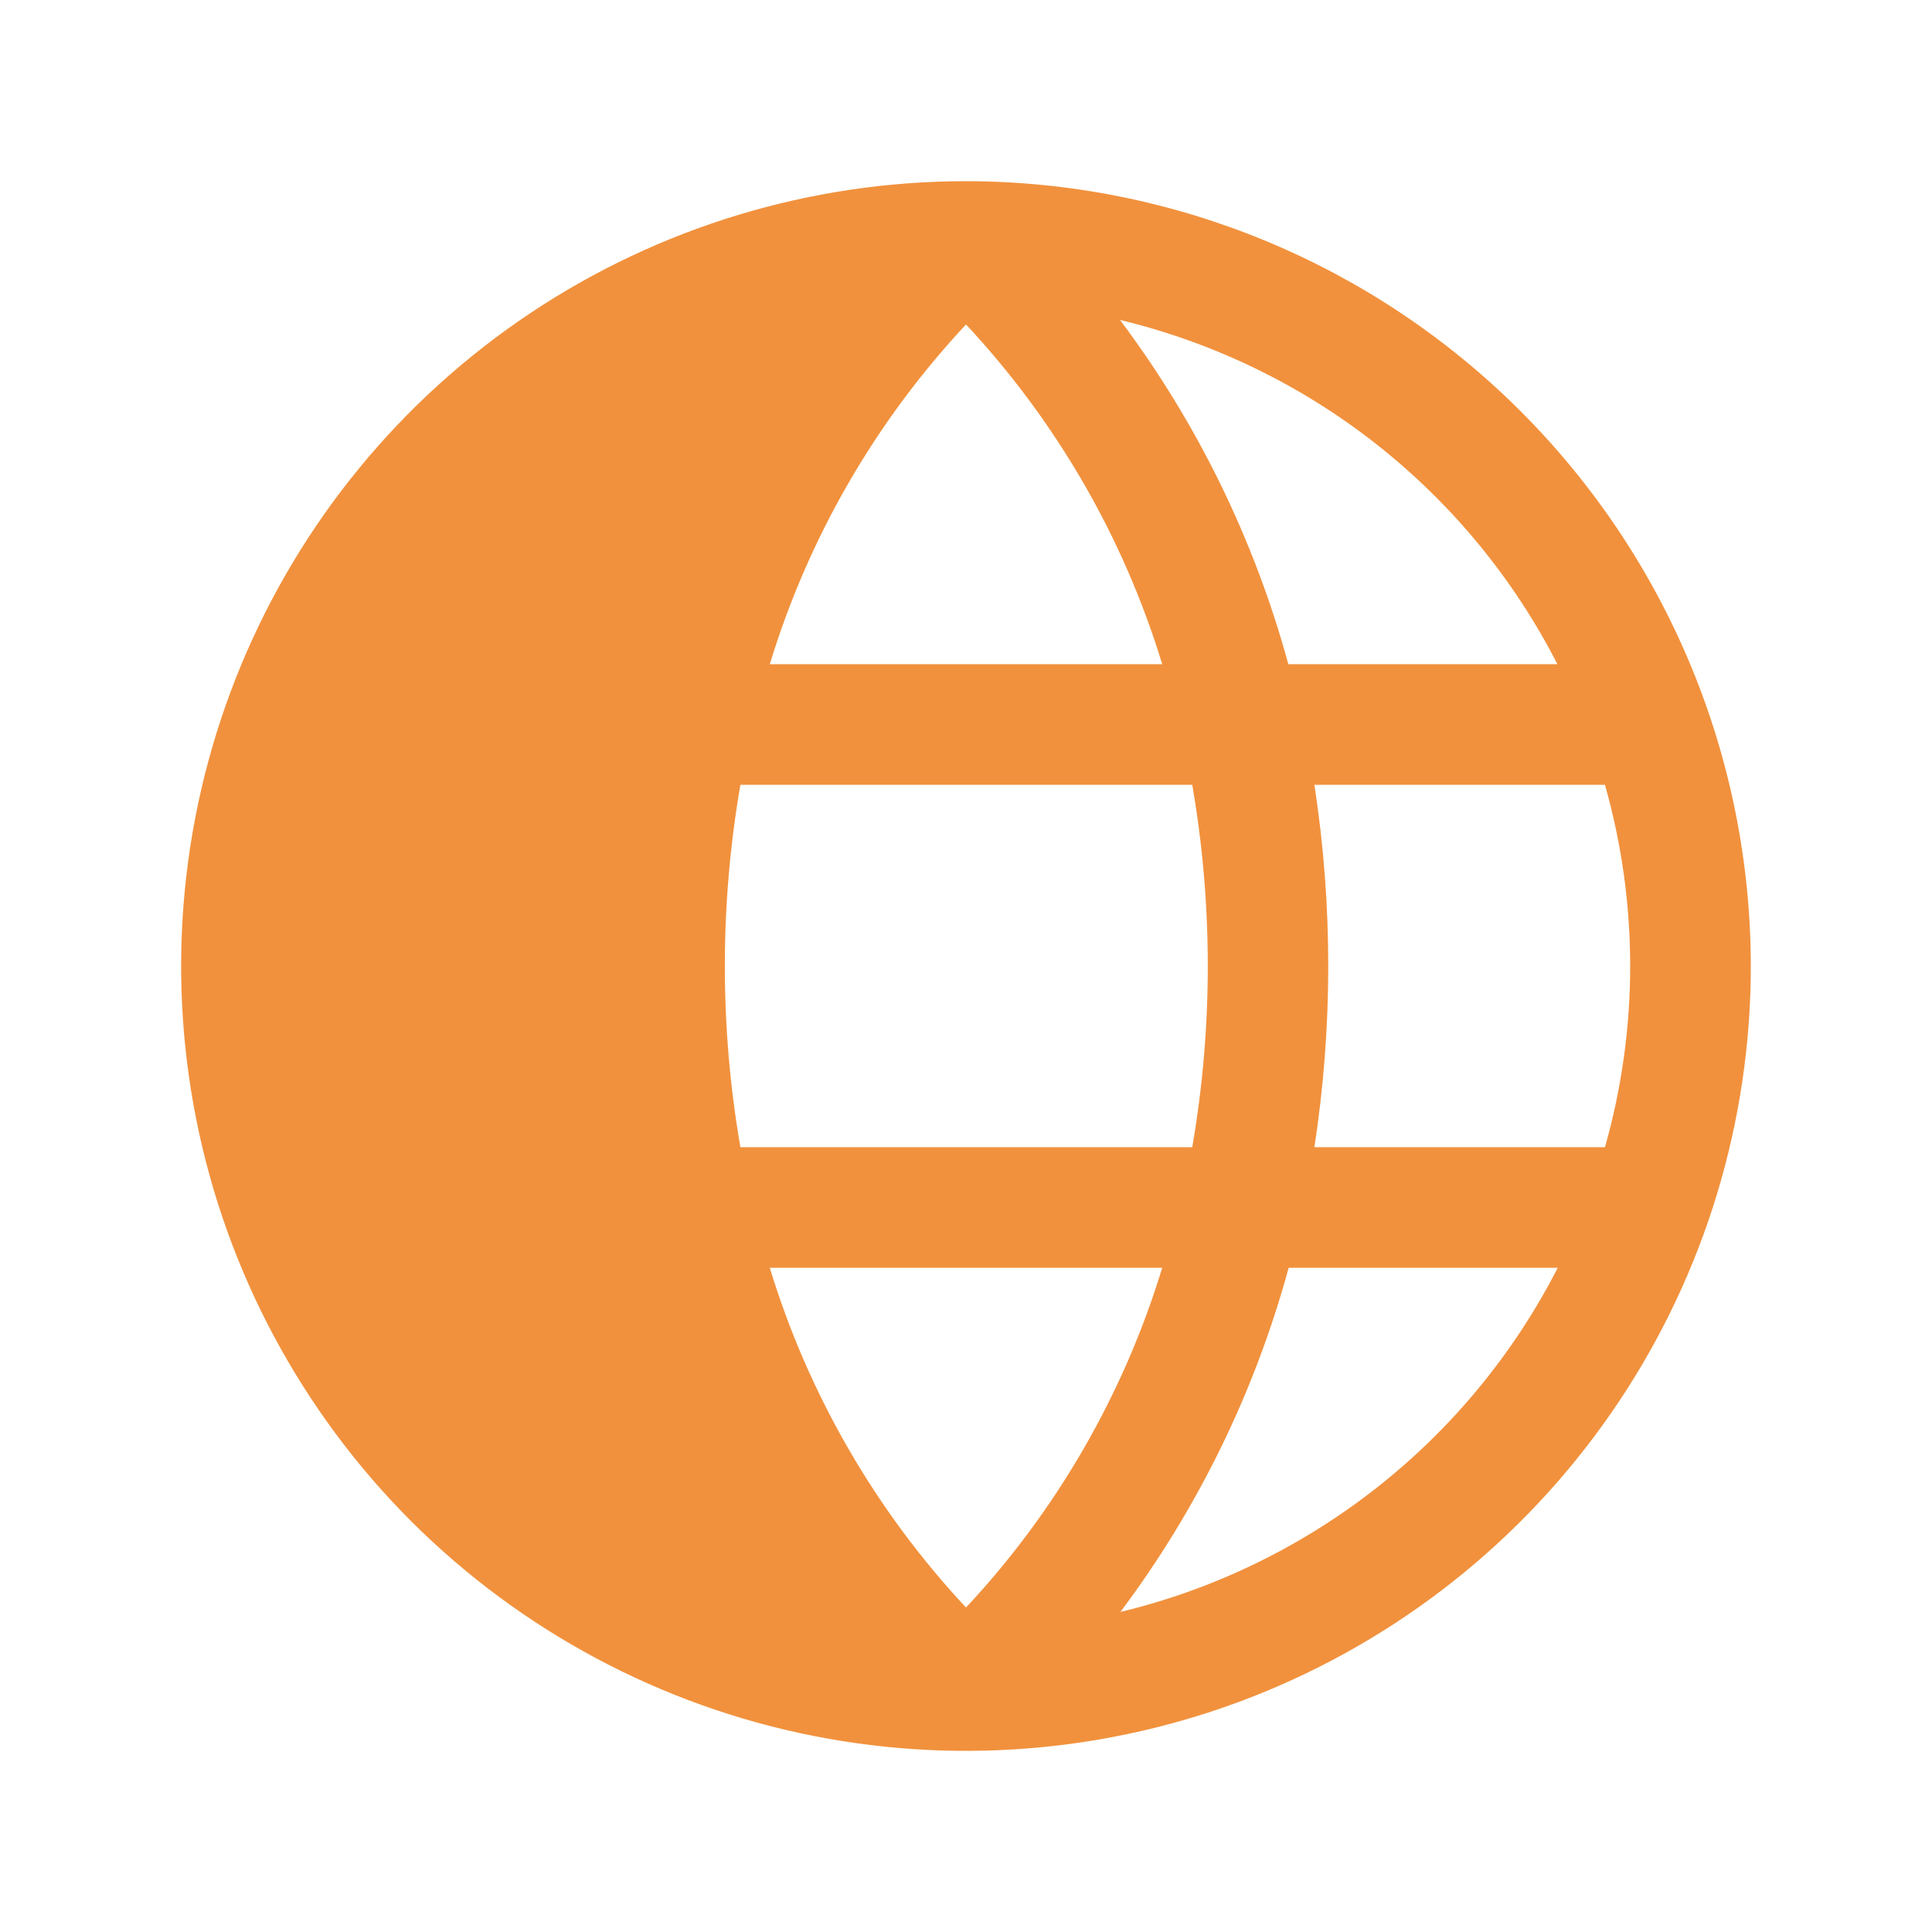
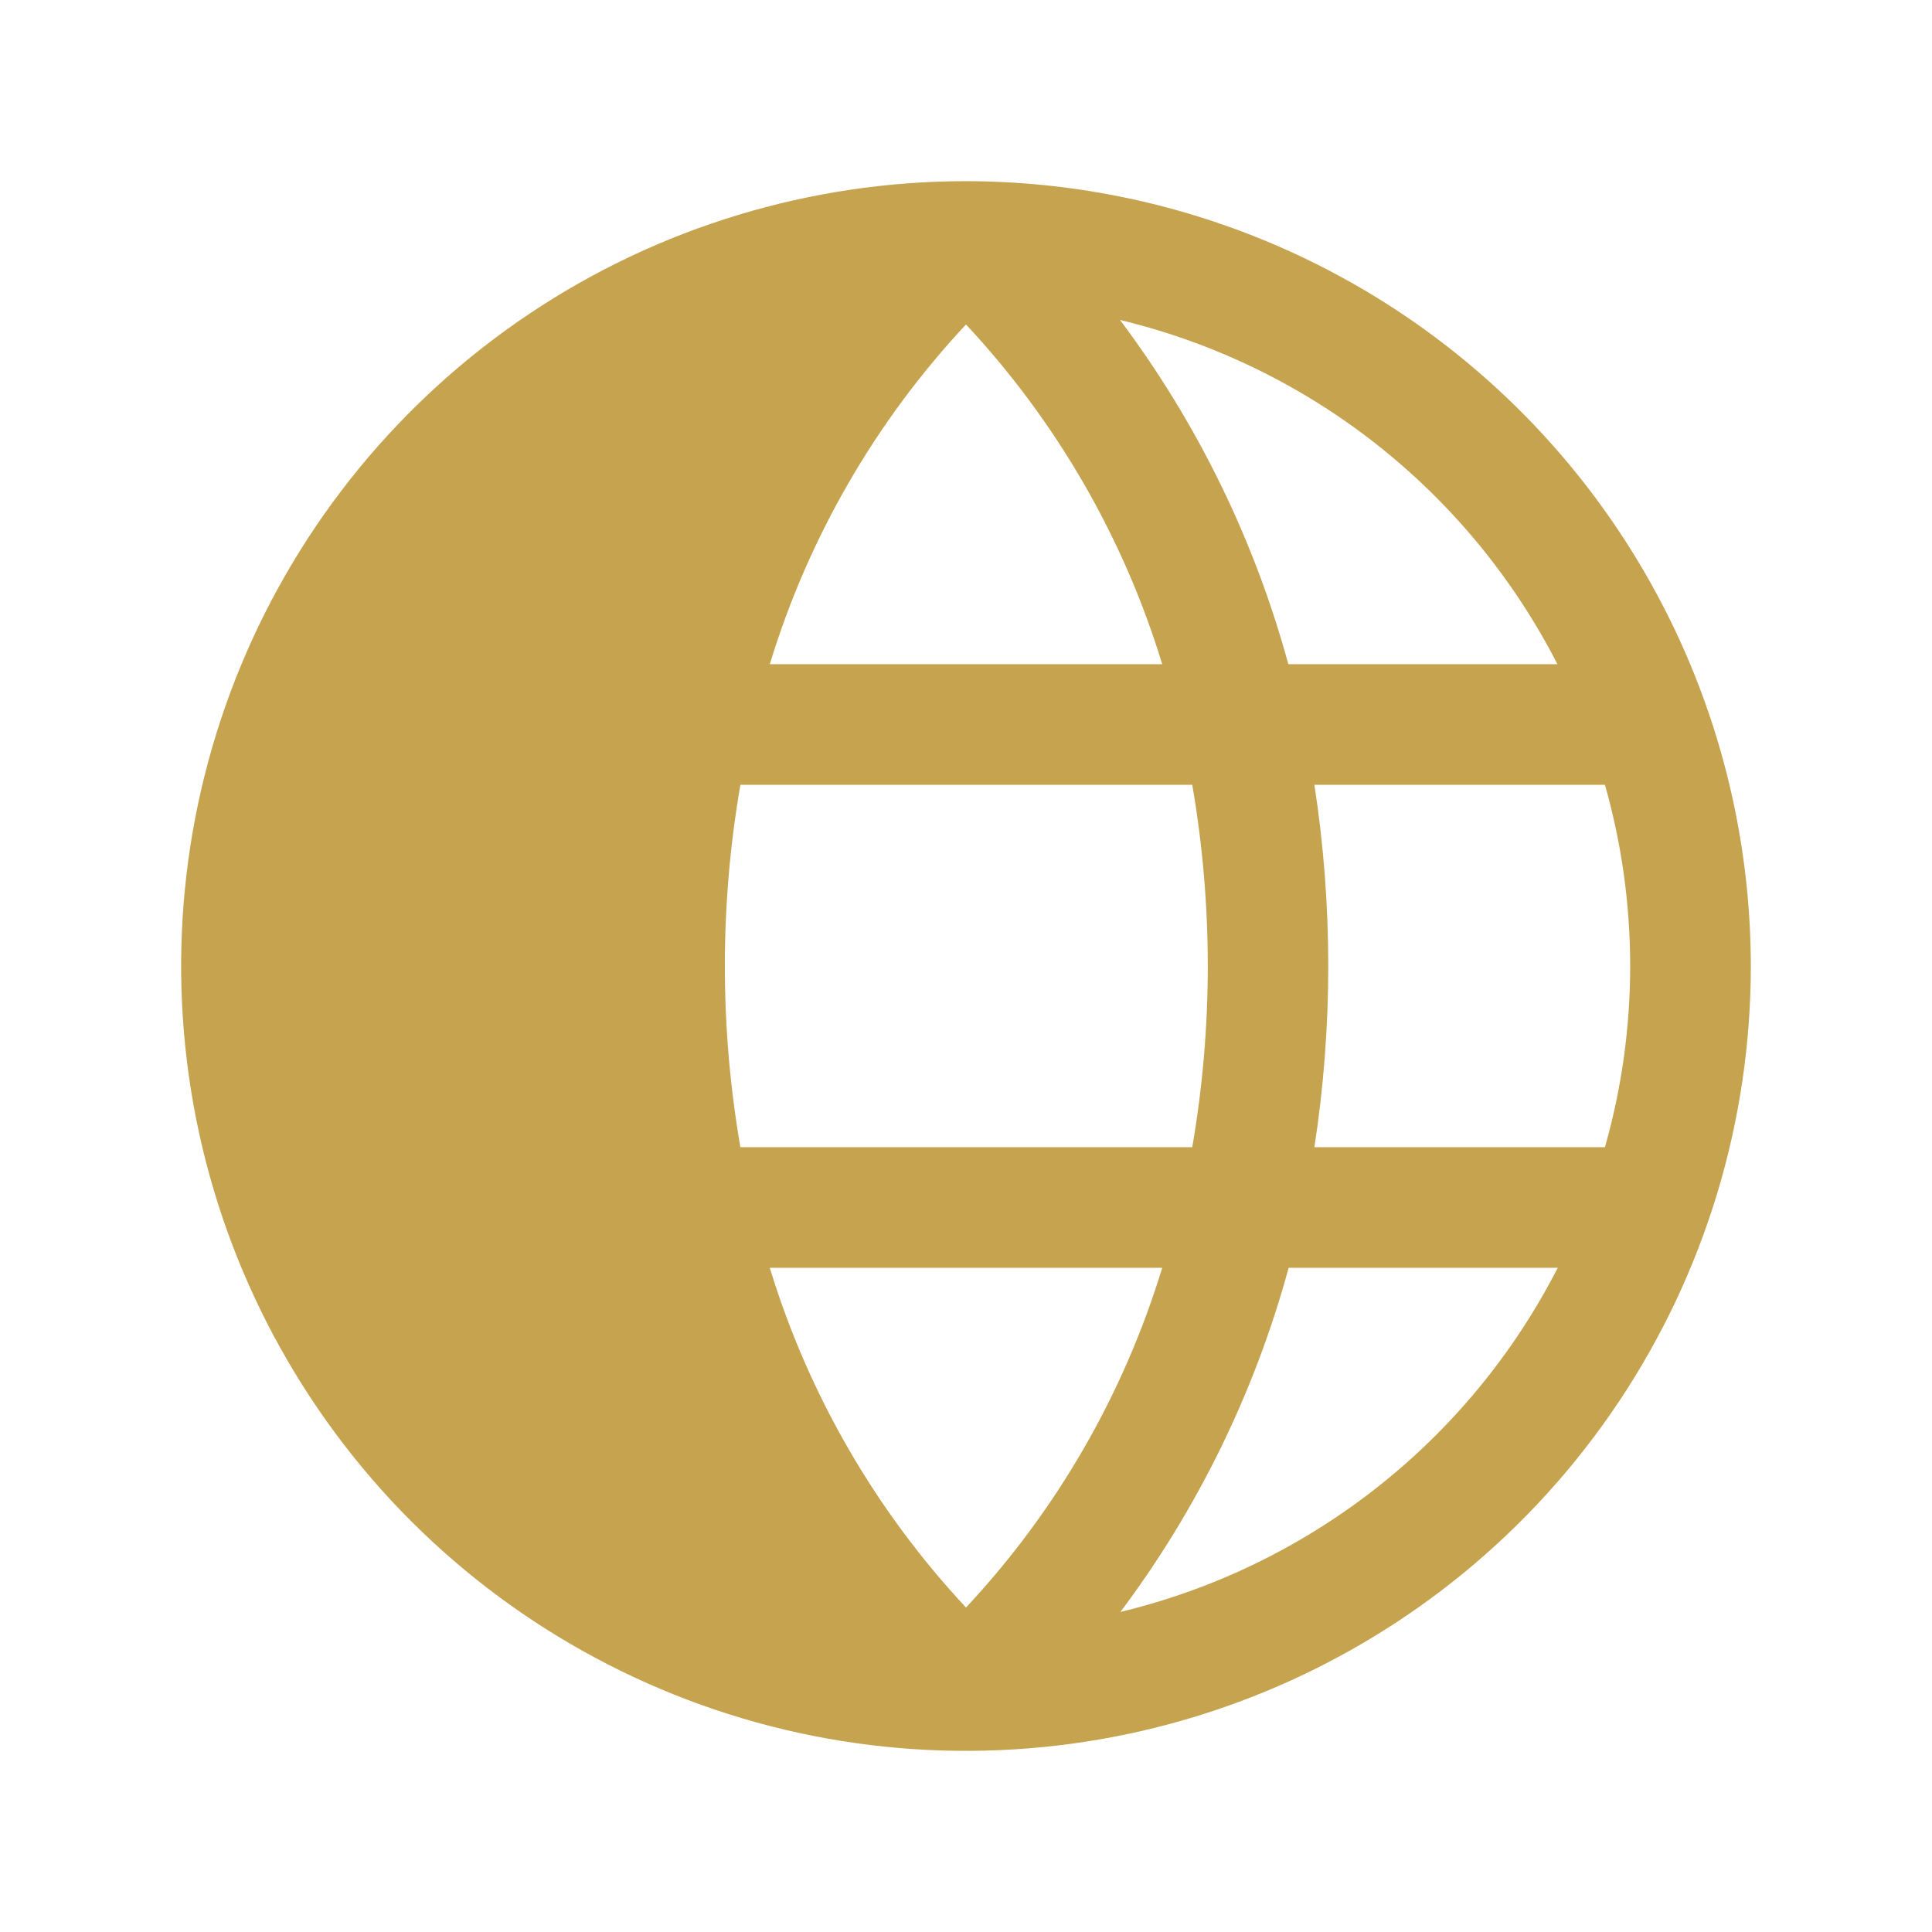
<svg xmlns="http://www.w3.org/2000/svg" width="18" height="18" viewBox="0 0 18 18" fill="none">
-   <path d="M9 1.688C7.554 1.688 6.14 2.116 4.937 2.92C3.735 3.723 2.798 4.865 2.244 6.202C1.691 7.538 1.546 9.008 1.828 10.427C2.11 11.845 2.807 13.148 3.829 14.171C4.852 15.193 6.155 15.89 7.573 16.172C8.992 16.454 10.462 16.309 11.798 15.756C13.135 15.202 14.277 14.265 15.08 13.063C15.884 11.86 16.312 10.446 16.312 9C16.31 7.061 15.539 5.203 14.168 3.832C12.797 2.461 10.939 1.69 9 1.688ZM14.51 6.188H12.003C11.687 5.029 11.155 3.941 10.435 2.981C11.305 3.19 12.12 3.585 12.823 4.138C13.527 4.692 14.102 5.391 14.51 6.188H14.51ZM15.188 9C15.188 9.571 15.109 10.139 14.953 10.688H12.246C12.418 9.569 12.418 8.431 12.246 7.312H14.953C15.109 7.861 15.188 8.429 15.188 9ZM9 3.023C9.842 3.925 10.468 5.007 10.828 6.188H7.172C7.532 5.007 8.157 3.925 9 3.023ZM7.172 11.812H10.828C10.468 12.993 9.843 14.075 9 14.977C8.158 14.075 7.532 12.993 7.172 11.812ZM6.898 10.688C6.705 9.571 6.705 8.429 6.898 7.312H11.108C11.301 8.429 11.301 9.571 11.108 10.688H6.898ZM10.438 15.019C11.158 14.059 11.69 12.971 12.006 11.812H14.513C14.105 12.609 13.529 13.309 12.825 13.862C12.121 14.415 11.306 14.81 10.435 15.019H10.438Z" fill="#F1913D" />
+   <path d="M9 1.688C7.554 1.688 6.14 2.116 4.937 2.92C3.735 3.723 2.798 4.865 2.244 6.202C1.691 7.538 1.546 9.008 1.828 10.427C2.11 11.845 2.807 13.148 3.829 14.171C4.852 15.193 6.155 15.89 7.573 16.172C8.992 16.454 10.462 16.309 11.798 15.756C13.135 15.202 14.277 14.265 15.08 13.063C15.884 11.86 16.312 10.446 16.312 9C16.31 7.061 15.539 5.203 14.168 3.832C12.797 2.461 10.939 1.69 9 1.688ZM14.51 6.188H12.003C11.687 5.029 11.155 3.941 10.435 2.981C11.305 3.19 12.12 3.585 12.823 4.138C13.527 4.692 14.102 5.391 14.51 6.188H14.51ZM15.188 9C15.188 9.571 15.109 10.139 14.953 10.688H12.246C12.418 9.569 12.418 8.431 12.246 7.312H14.953C15.109 7.861 15.188 8.429 15.188 9ZM9 3.023C9.842 3.925 10.468 5.007 10.828 6.188H7.172C7.532 5.007 8.157 3.925 9 3.023ZM7.172 11.812H10.828C10.468 12.993 9.843 14.075 9 14.977C8.158 14.075 7.532 12.993 7.172 11.812ZM6.898 10.688C6.705 9.571 6.705 8.429 6.898 7.312H11.108C11.301 8.429 11.301 9.571 11.108 10.688H6.898ZM10.438 15.019C11.158 14.059 11.69 12.971 12.006 11.812H14.513C14.105 12.609 13.529 13.309 12.825 13.862C12.121 14.415 11.306 14.81 10.435 15.019H10.438Z" fill="#C5A34F" />
</svg>
